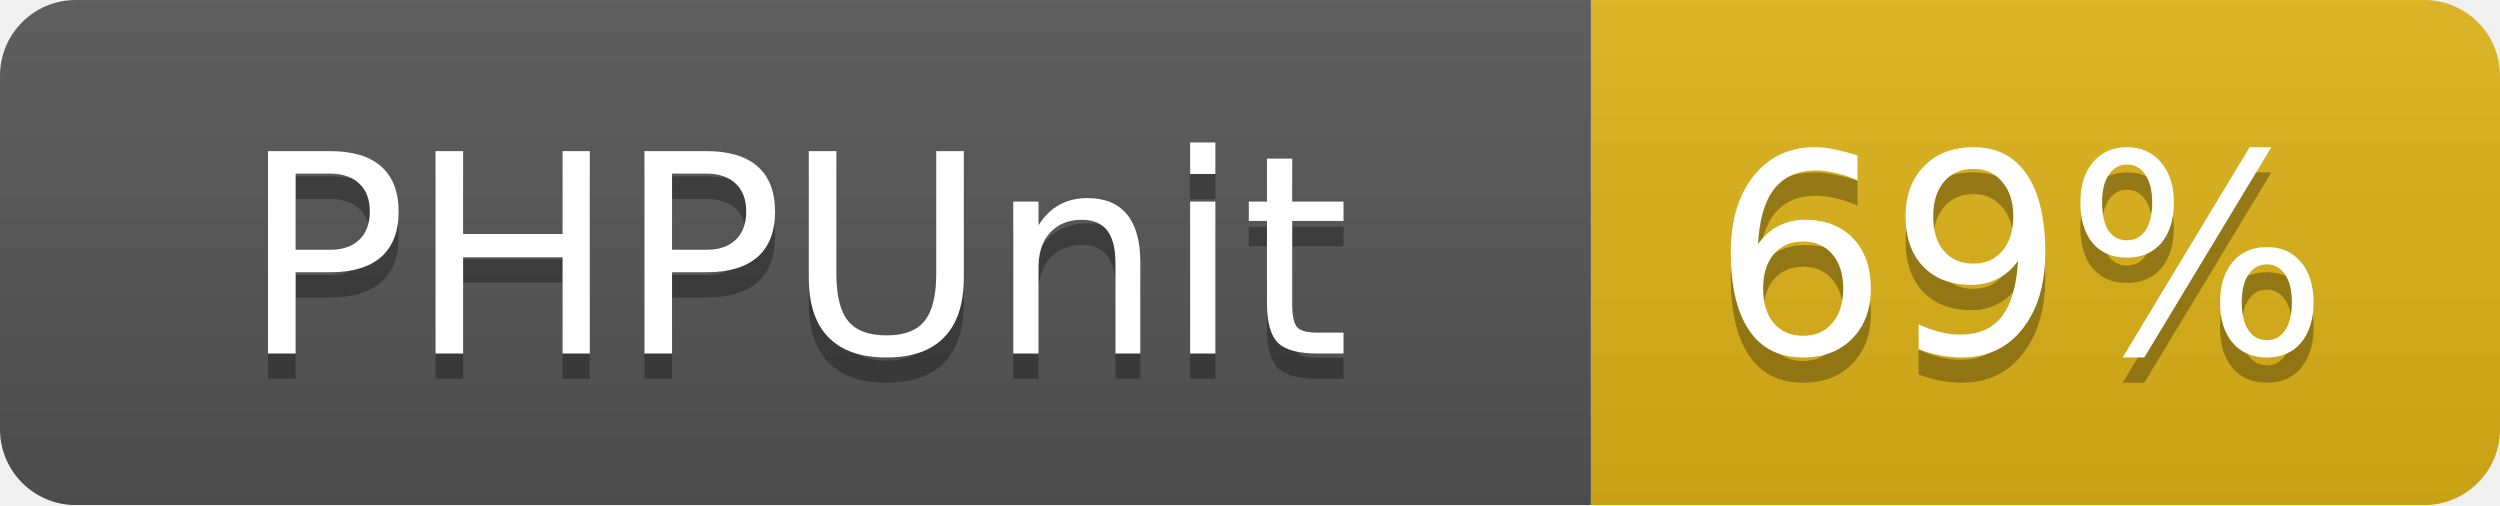
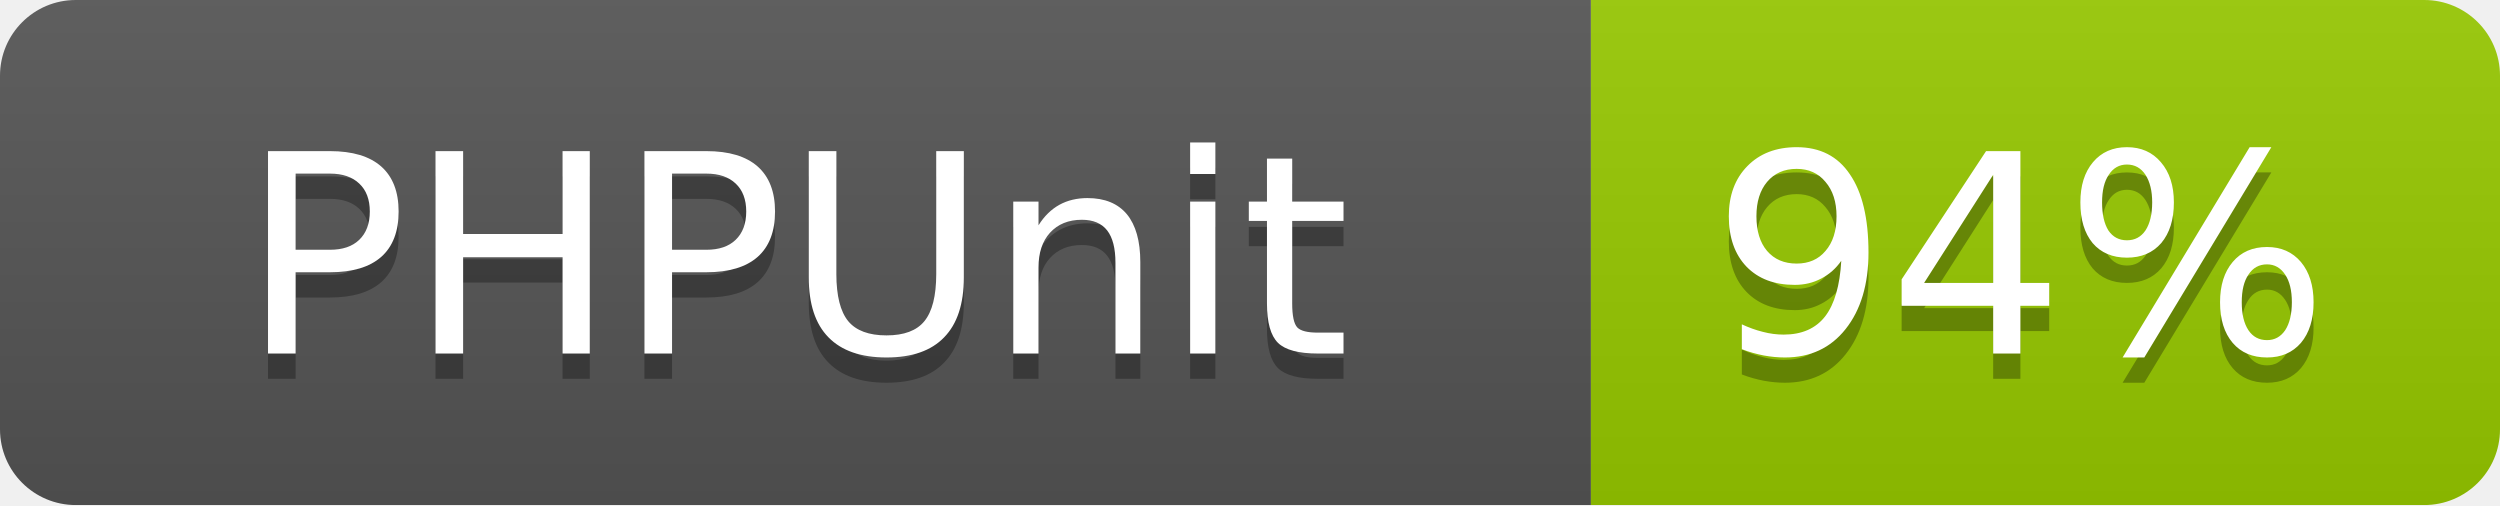
<svg xmlns="http://www.w3.org/2000/svg" width="99" height="20">
  <linearGradient id="b" x2="0" y2="100%">
    <stop offset="0" stop-color="#bbb" stop-opacity=".1" />
    <stop offset="1" stop-opacity=".1" />
  </linearGradient>
  <mask id="a">
    <rect width="99" height="20" rx="3" fill="#fff" />
  </mask>
  <g mask="url(#a)">
    <path fill="#555" d="M0 0h63v20H0z" />
-     <path fill="#dfb317" d="M63 0h36v20H63z" />
+     <path fill="#97CA00" d="M63 0h36v20H63z" />
    <path fill="url(#b)" d="M0 0h99v20H0z" />
  </g>
  <g fill="#fff" text-anchor="middle" font-family="DejaVu Sans,Verdana,Geneva,sans-serif" font-size="11">
    <text x="31.5" y="15" fill="#010101" fill-opacity=".3">PHPUnit</text>
    <text x="31.5" y="14">PHPUnit</text>
-     <text x="80" y="15" fill="#010101" fill-opacity=".3">69%</text>
-     <text x="80" y="14">69%</text>
+     <text x="80" y="15" fill="#010101" fill-opacity=".3">94%</text>
+     <text x="80" y="14">94%</text>
  </g>
</svg>
